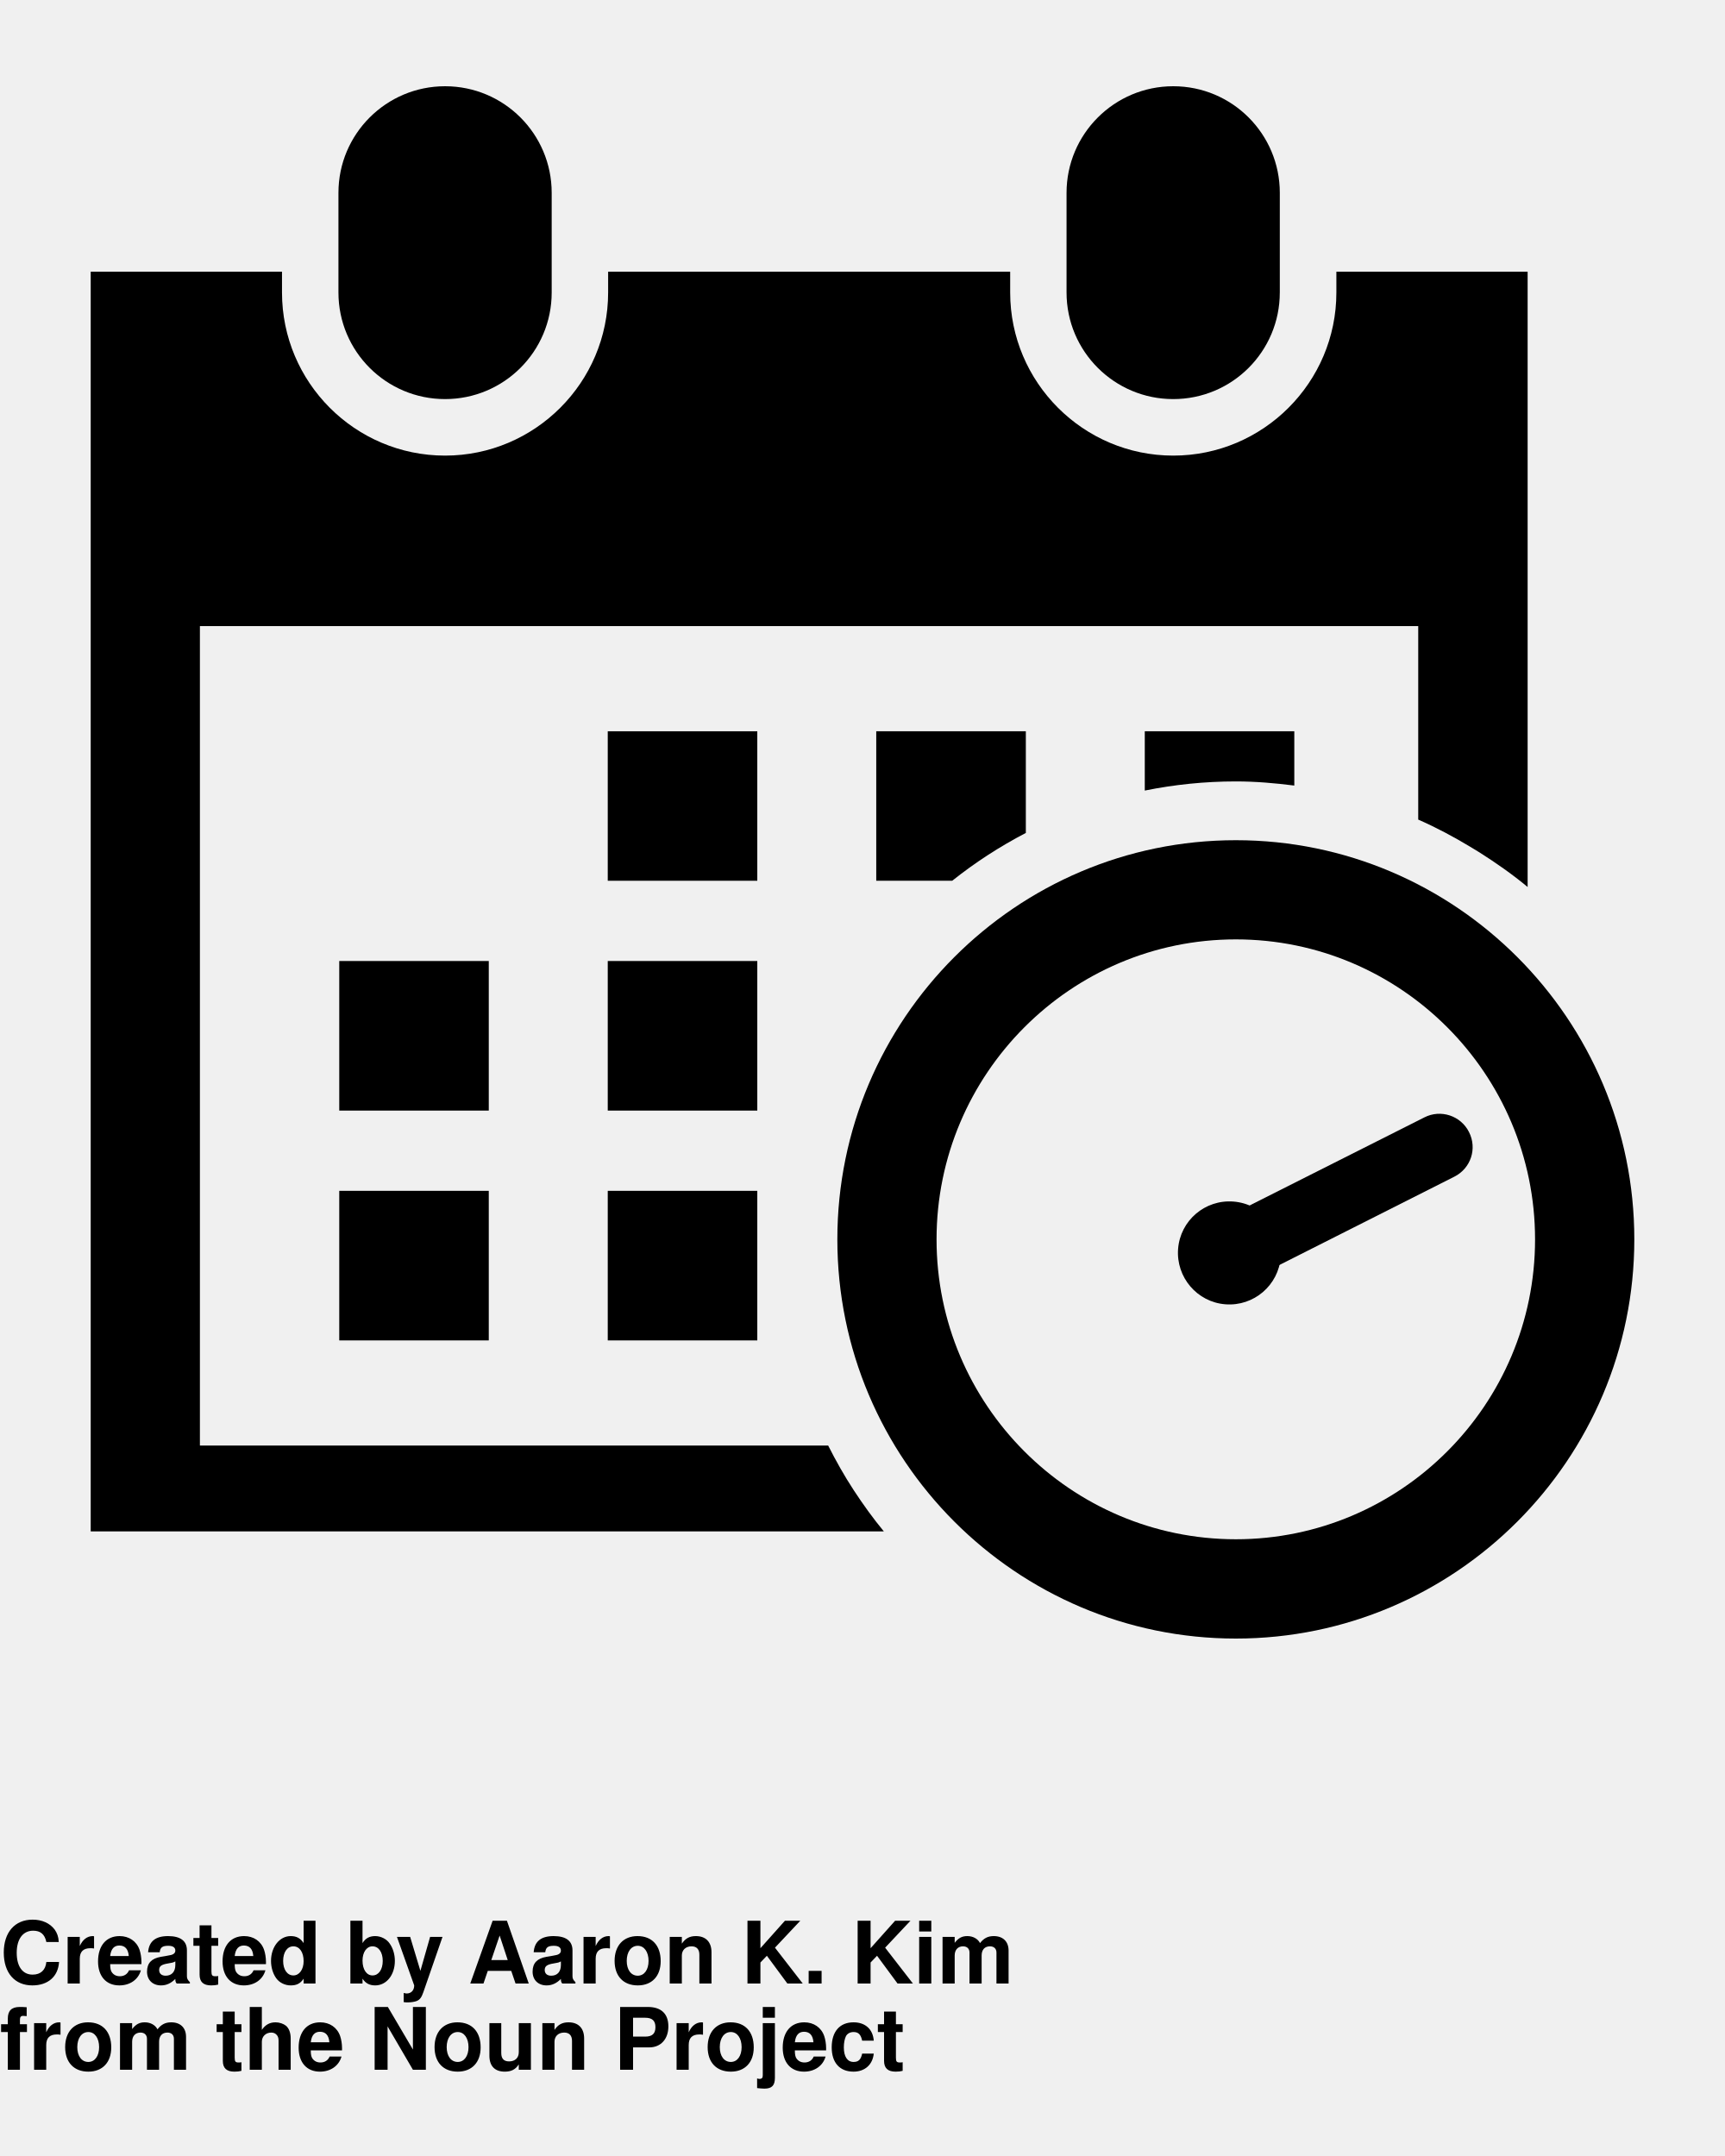
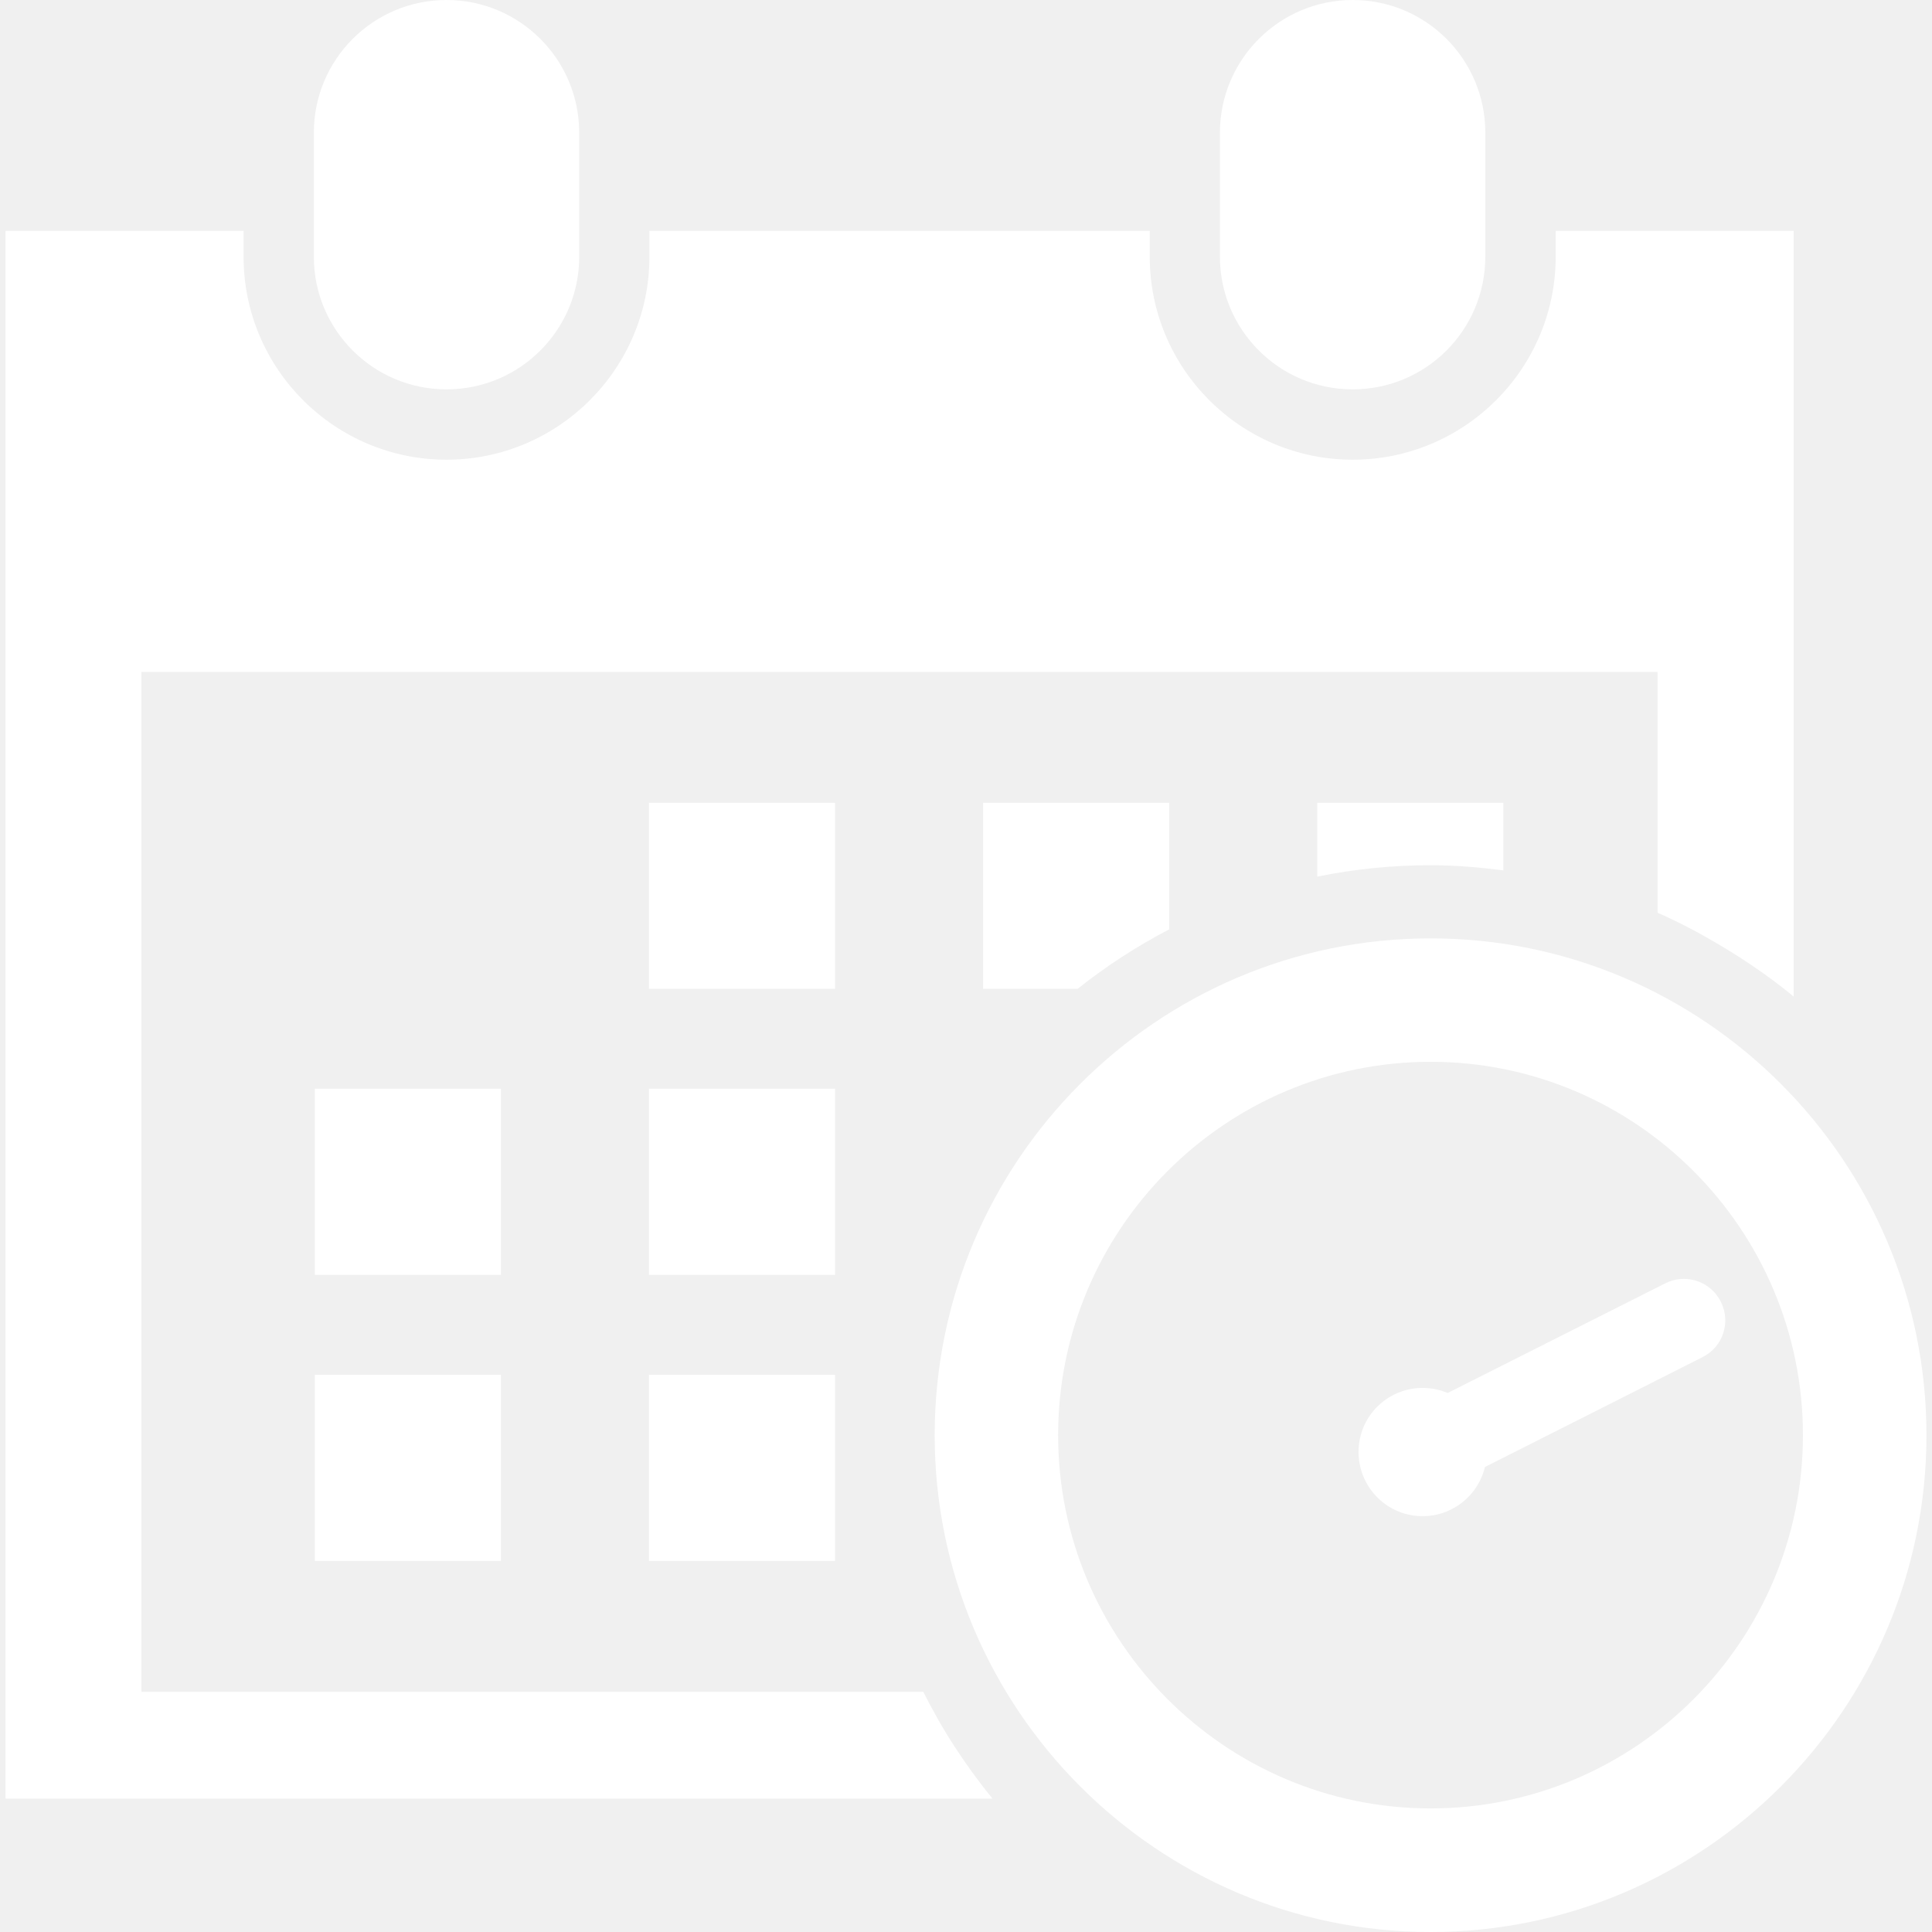
- <svg xmlns="http://www.w3.org/2000/svg" version="1.1" x="0px" y="0px" viewBox="0 0 100 125" enable-background="new 0 0 100 100" xml:space="preserve">
-   <rect x="35.232" y="42.398" width="8.669" height="8.666" />
-   <rect x="35.232" y="55.717" width="8.669" height="8.672" />
-   <rect x="35.232" y="69.042" width="8.669" height="8.672" />
-   <rect x="19.667" y="55.717" width="8.668" height="8.672" />
-   <rect x="19.667" y="69.042" width="8.668" height="8.672" />
-   <path d="M31.982,16.959c0,3.413-2.766,6.179-6.181,6.179l0,0c-3.413,0-6.181-2.766-6.181-6.179v-5.778  C19.62,7.768,22.388,5,25.801,5l0,0c3.415,0,6.181,2.768,6.181,6.181V16.959z" />
-   <path d="M74.191,16.959c0,3.413-2.76,6.179-6.178,6.179l0,0c-3.412,0-6.184-2.766-6.184-6.179v-5.778C61.83,7.768,64.602,5,68.014,5  l0,0c3.418,0,6.178,2.768,6.178,6.181V16.959z" />
-   <path d="M71.643,95C58.91,95,48.542,84.617,48.542,71.857c0-12.772,10.369-23.144,23.101-23.144s23.1,10.372,23.1,23.144  C94.742,84.617,84.375,95,71.643,95z M71.643,54.463c-9.566,0-17.35,7.803-17.35,17.395c0,9.581,7.783,17.385,17.35,17.385  s17.346-7.804,17.346-17.385C88.988,62.266,81.209,54.463,71.643,54.463z" />
-   <path d="M71.865,74.504c-0.953,0.483-2.104,0.098-2.582-0.849l0,0c-0.49-0.959-0.109-2.116,0.844-2.599l12.445-6.272  c0.947-0.485,2.113-0.1,2.588,0.85l0,0c0.484,0.958,0.109,2.104-0.854,2.589L71.865,74.504z" />
-   <path d="M68.295,72.41c0.127-1.649,1.564-2.875,3.211-2.746c1.648,0.128,2.869,1.569,2.74,3.21c-0.125,1.64-1.561,2.875-3.211,2.746  C69.395,75.492,68.172,74.051,68.295,72.41z" />
-   <path d="M71.643,45.305c1.15,0,2.277,0.099,3.389,0.24v-3.147h-8.668v3.437C68.07,45.49,69.836,45.305,71.643,45.305z" />
-   <path d="M59.469,48.292v-5.894h-8.672v8.666h4.403C56.525,50.009,57.953,49.081,59.469,48.292z" />
-   <path d="M49.49,86.396c-0.002-0.002-0.004-0.007-0.007-0.012c-0.54-0.825-1.025-1.688-1.473-2.574H11.589V36.3h70.627v11.218  c0.002,0,0.002,0.001,0.004,0.002c1.047,0.458,2.047,0.995,3.018,1.579c0.178,0.106,0.355,0.212,0.531,0.323  c0.969,0.615,1.91,1.272,2.789,2.004V15.754H77.471v1.205c0,5.21-4.242,9.456-9.457,9.456s-9.453-4.245-9.453-9.456v-1.205H35.254  v1.205c0,5.21-4.243,9.456-9.453,9.456c-5.218,0-9.453-4.245-9.453-9.456v-1.205H5.258v73.032h45.98  c-0.002,0-0.002-0.003-0.004-0.003C50.608,88.024,50.033,87.224,49.49,86.396z" />
-   <text x="0" y="115" fill="#000000" font-size="5px" font-weight="bold" font-family="'Helvetica Neue', Helvetica, Arial-Unicode, Arial, Sans-serif">Created by Aaron K. Kim</text>
-   <text x="0" y="120" fill="#000000" font-size="5px" font-weight="bold" font-family="'Helvetica Neue', Helvetica, Arial-Unicode, Arial, Sans-serif">from the Noun Project</text>
+ <svg xmlns="http://www.w3.org/2000/svg" version="1.1" x="0px" y="0px" viewBox="0 0 90 90" enable-background="new 0 0 100 100" xml:space="preserve" id="svg2" width="90" height="90">
+   <defs id="defs36" />
+   <rect x="30.231" y="37.398" width="8.669" height="8.666" id="rect4" style="fill:#ffffff;stroke:none" />
+   <rect x="30.231" y="50.717" width="8.669" height="8.672" id="rect6" style="fill:#ffffff;stroke:none" />
+   <rect x="30.231" y="64.042" width="8.669" height="8.672" id="rect8" style="fill:#ffffff;stroke:none" />
+   <rect x="14.666" y="50.717" width="8.668" height="8.672" id="rect10" style="fill:#ffffff;stroke:none" />
+   <rect x="14.666" y="64.042" width="8.668" height="8.672" id="rect12" style="fill:#ffffff;stroke:none" />
+   <path d="m 26.982,11.959 c 0,3.413 -2.766,6.179 -6.181,6.179 l 0,0 c -3.413,0 -6.181,-2.766 -6.181,-6.179 l 0,-5.778 C 14.62,2.768 17.387,0 20.8,0 l 0,0 c 3.415,0 6.181,2.768 6.181,6.181 l 0,5.778 z" id="path14" style="fill:#ffffff;stroke:none" />
+   <path d="m 69.191,11.959 c 0,3.413 -2.76,6.179 -6.178,6.179 l 0,0 c -3.412,0 -6.184,-2.766 -6.184,-6.179 l 0,-5.778 C 56.83,2.768 59.602,0 63.014,0 l 0,0 c 3.418,0 6.178,2.768 6.178,6.181 l 0,5.778 z" id="path16" style="fill:#ffffff;stroke:none" />
+   <path d="m 66.642,90 c -12.733,0 -23.101,-10.383 -23.101,-23.143 0,-12.772 10.369,-23.144 23.101,-23.144 12.732,0 23.1,10.372 23.1,23.144 C 89.742,79.617 79.374,90 66.642,90 Z m 0,-40.537 c -9.566,0 -17.35,7.803 -17.35,17.395 0,9.581 7.783,17.385 17.35,17.385 9.567,0 17.346,-7.804 17.346,-17.385 -0.001,-9.592 -7.78,-17.395 -17.346,-17.395 z" id="path18" style="fill:#ffffff;stroke:none" />
+   <path d="m 66.865,69.504 c -0.953,0.483 -2.104,0.098 -2.582,-0.849 l 0,0 c -0.49,-0.959 -0.109,-2.116 0.844,-2.599 l 12.445,-6.272 c 0.947,-0.485 2.113,-0.1 2.588,0.85 l 0,0 c 0.484,0.958 0.109,2.104 -0.854,2.589 l -12.441,6.281 z" id="path20" style="fill:#ffffff;stroke:none" />
+   <path d="m 63.294,67.41 c 0.127,-1.649 1.564,-2.875 3.211,-2.746 1.648,0.128 2.869,1.569 2.74,3.21 -0.125,1.64 -1.561,2.875 -3.211,2.746 -1.64,-0.128 -2.863,-1.569 -2.74,-3.21 z" id="path22" style="fill:#ffffff;stroke:none" />
+   <path d="m 66.642,40.305 c 1.15,0 2.277,0.099 3.389,0.24 l 0,-3.147 -8.668,0 0,3.437 c 1.706,-0.345 3.472,-0.53 5.279,-0.53 z" id="path24" style="fill:#ffffff;stroke:none" />
+   <path d="m 54.468,43.292 0,-5.894 -8.672,0 0,8.666 4.403,0 c 1.325,-1.055 2.753,-1.983 4.269,-2.772 z" id="path26" style="fill:#ffffff;stroke:none" />
+   <path d="m 44.489,81.396 c -0.002,-0.002 -0.004,-0.007 -0.007,-0.012 -0.54,-0.825 -1.025,-1.688 -1.473,-2.574 l -36.421,0 0,-47.51 70.627,0 0,11.218 c 0.002,0 0.002,10e-4 0.004,0.002 1.047,0.458 2.047,0.995 3.018,1.579 0.178,0.106 0.355,0.212 0.531,0.323 0.969,0.615 1.91,1.272 2.789,2.004 l 0,-35.672 -11.087,0 0,1.205 c 0,5.21 -4.242,9.456 -9.457,9.456 -5.215,0 -9.453,-4.245 -9.453,-9.456 l 0,-1.205 -23.307,0 0,1.205 c 0,5.21 -4.243,9.456 -9.453,9.456 -5.218,0 -9.453,-4.245 -9.453,-9.456 l 0,-1.205 -11.09,0 0,73.032 45.98,0 c -0.002,0 -0.002,-0.003 -0.004,-0.003 -0.626,-0.759 -1.201,-1.559 -1.744,-2.387 z" id="path28" style="fill:#ffffff;stroke:none" />
</svg>
